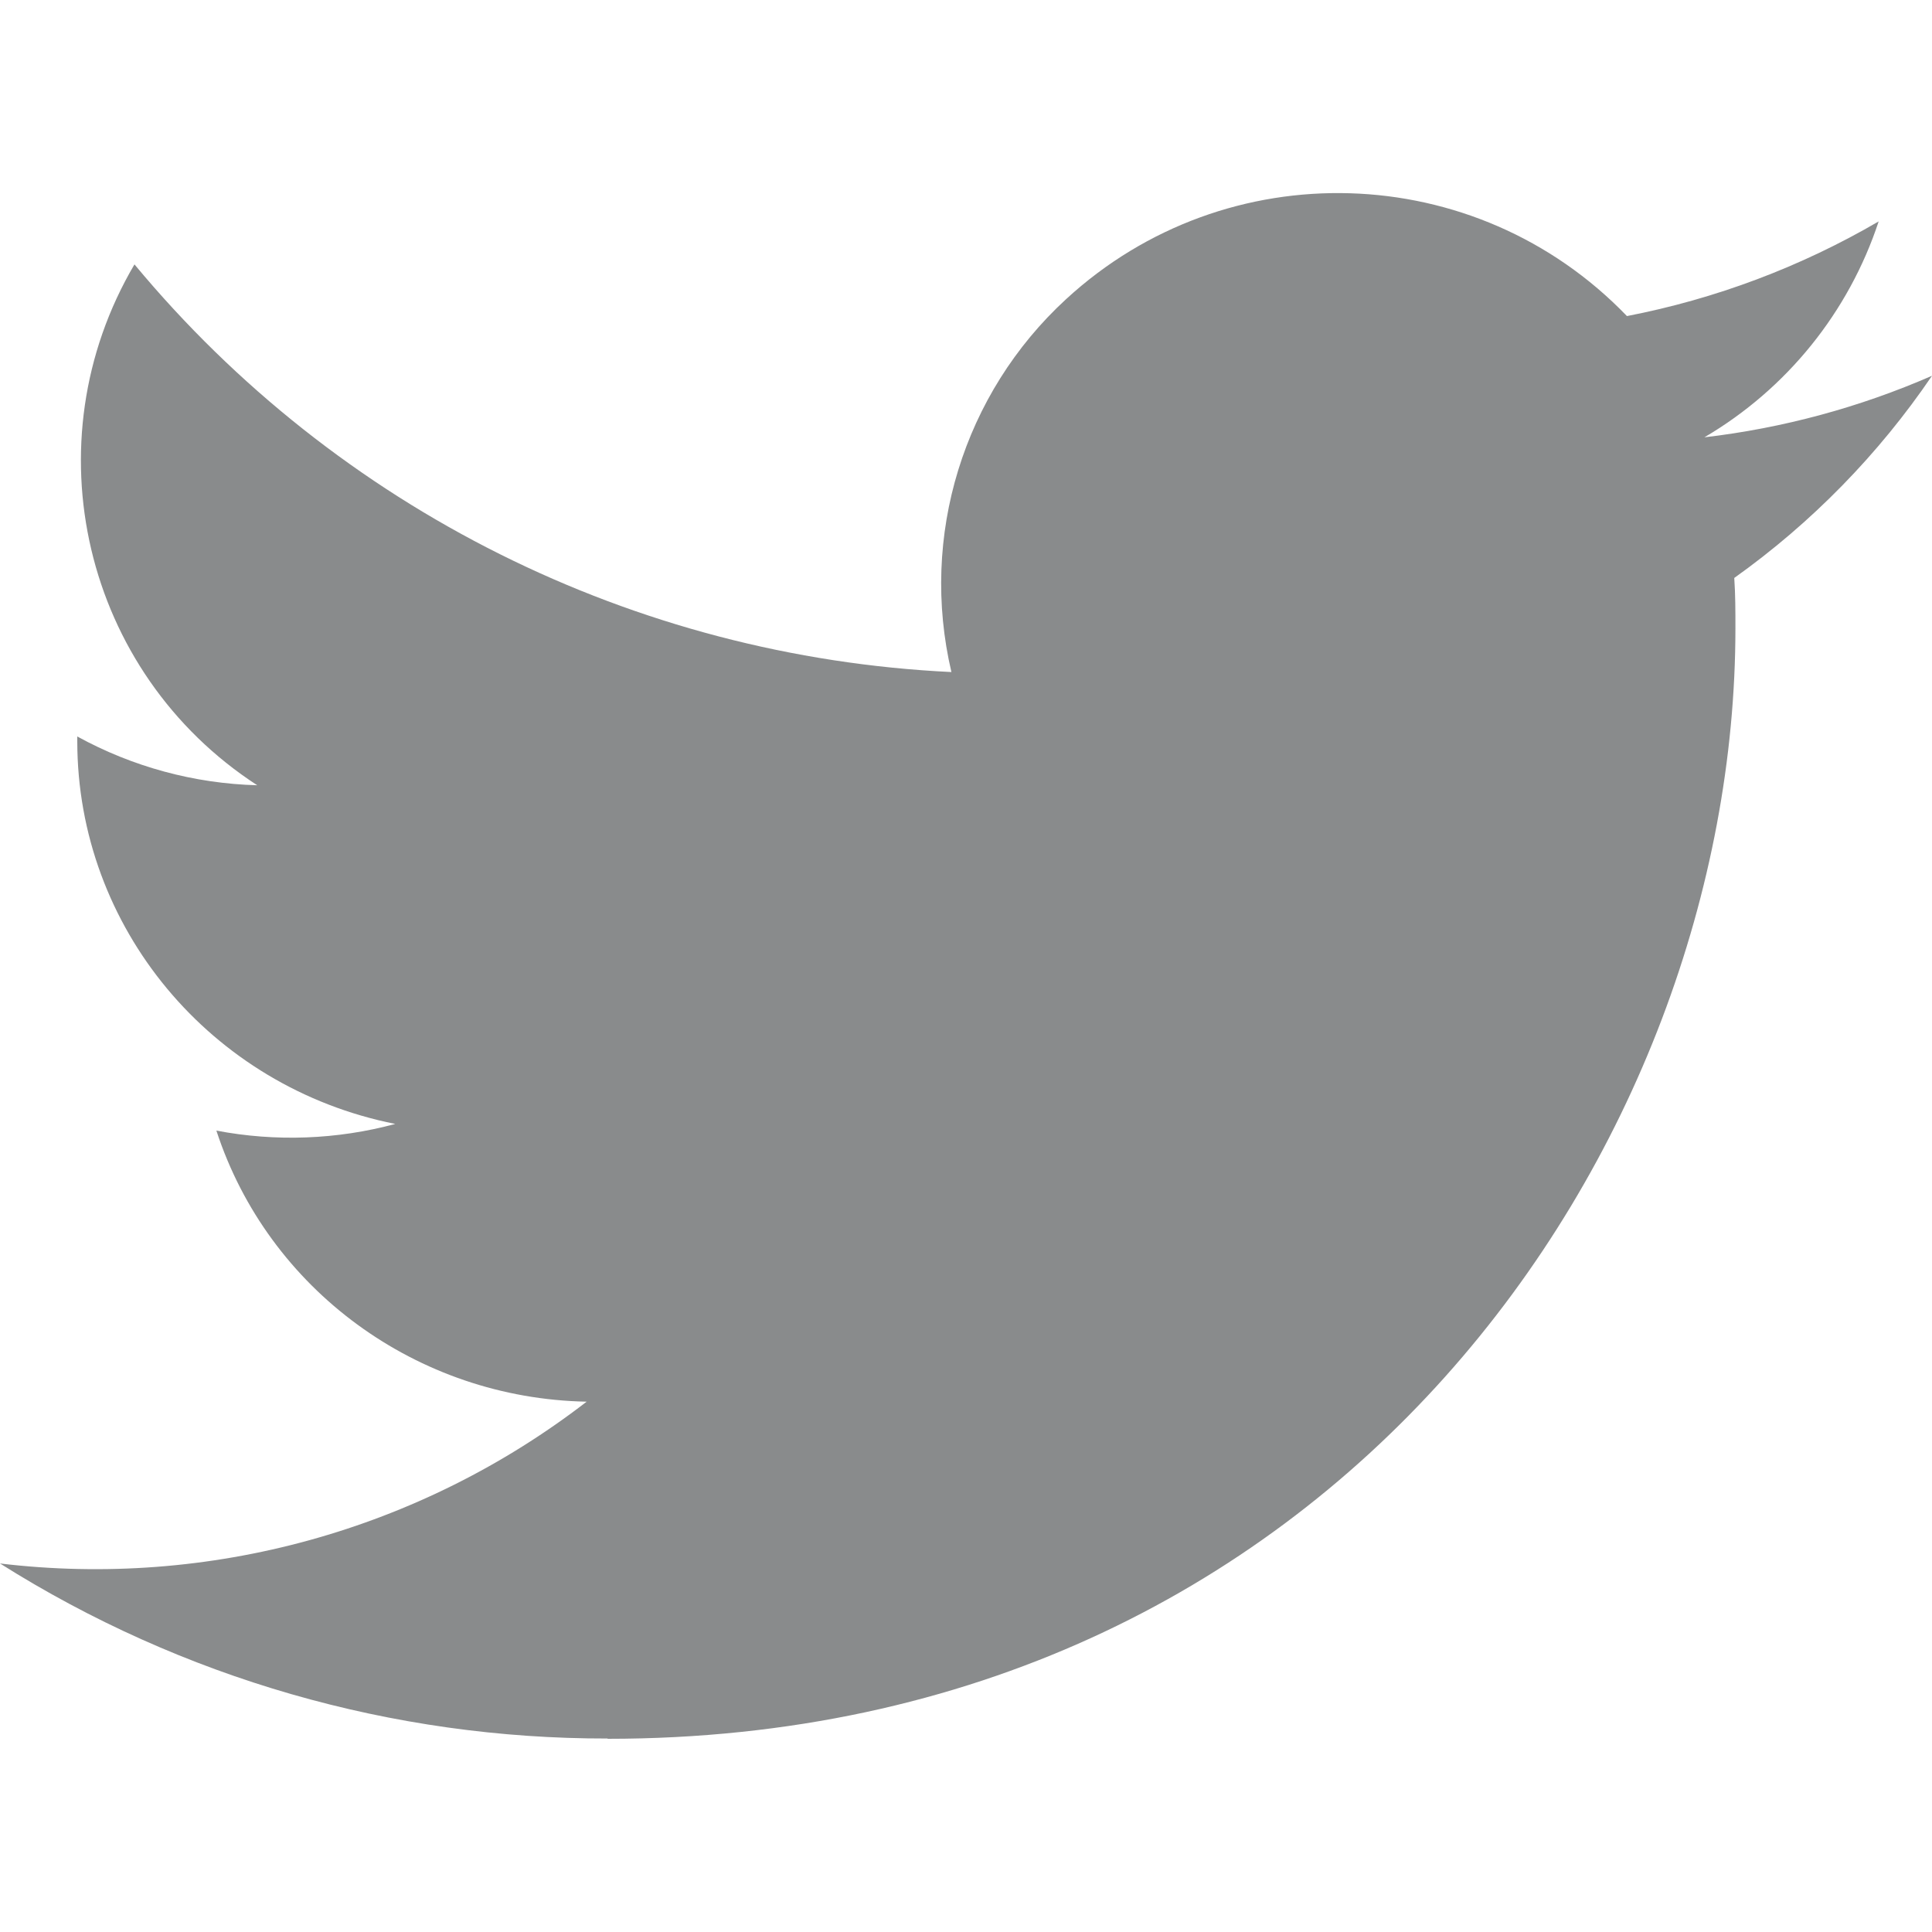
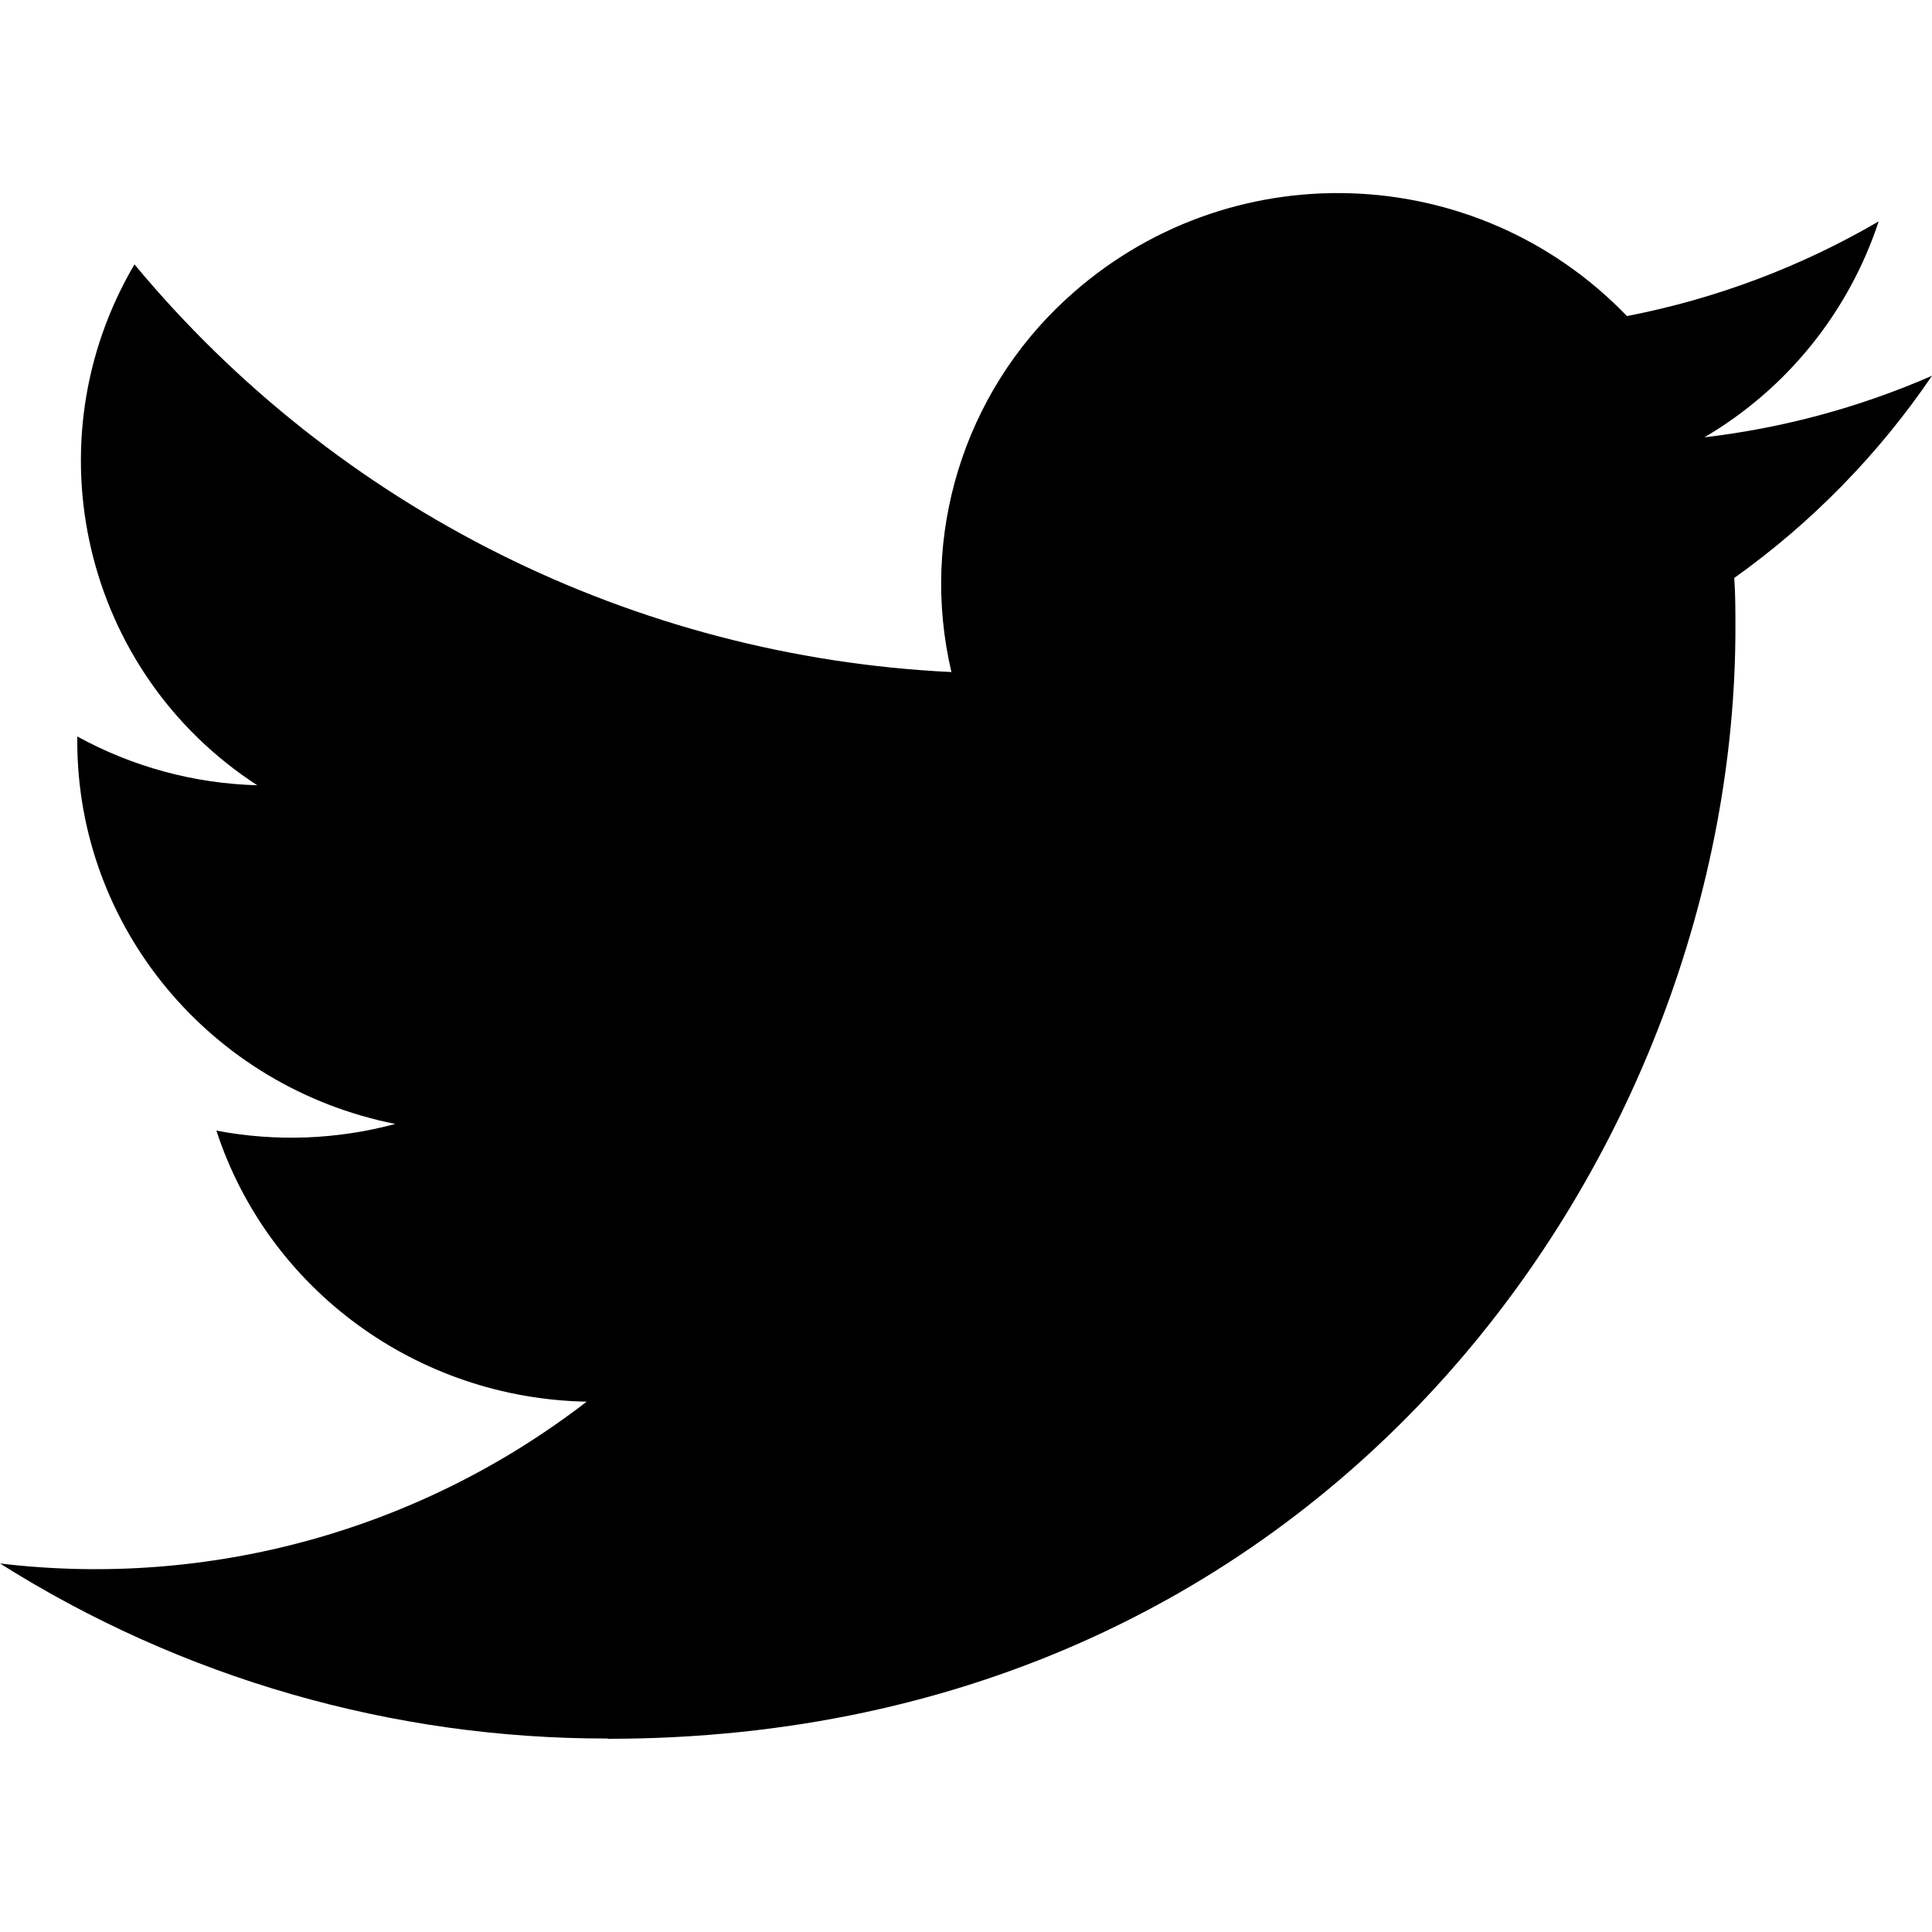
- <svg xmlns="http://www.w3.org/2000/svg" width="800" height="800" fill="#898b8c" viewBox="0 -2 20 20">
+ <svg xmlns="http://www.w3.org/2000/svg" width="800" height="800" fill="#000000" viewBox="0 -2 20 20">
  <path d="M6.29 16c7.547 0 11.675-6.156 11.675-11.495 0-.175 0-.349-.012-.522A8.3 8.3 0 0 0 20 1.89a8.3 8.3 0 0 1-2.356.637A4.07 4.07 0 0 0 19.448.292a8.3 8.3 0 0 1-2.606.98 4.153 4.153 0 0 0-5.806-.175 4 4 0 0 0-1.187 3.86A11.72 11.72 0 0 1 1.392.737a4.005 4.005 0 0 0 1.271 5.392A4.1 4.1 0 0 1 .8 5.624v.051c.001 1.923 1.378 3.579 3.292 3.96a4.14 4.14 0 0 1-1.852.069c.537 1.646 2.078 2.773 3.833 2.806A8.32 8.32 0 0 1 0 14.185a11.75 11.75 0 0 0 6.29 1.812" fill-rule="evenodd" />
</svg>
